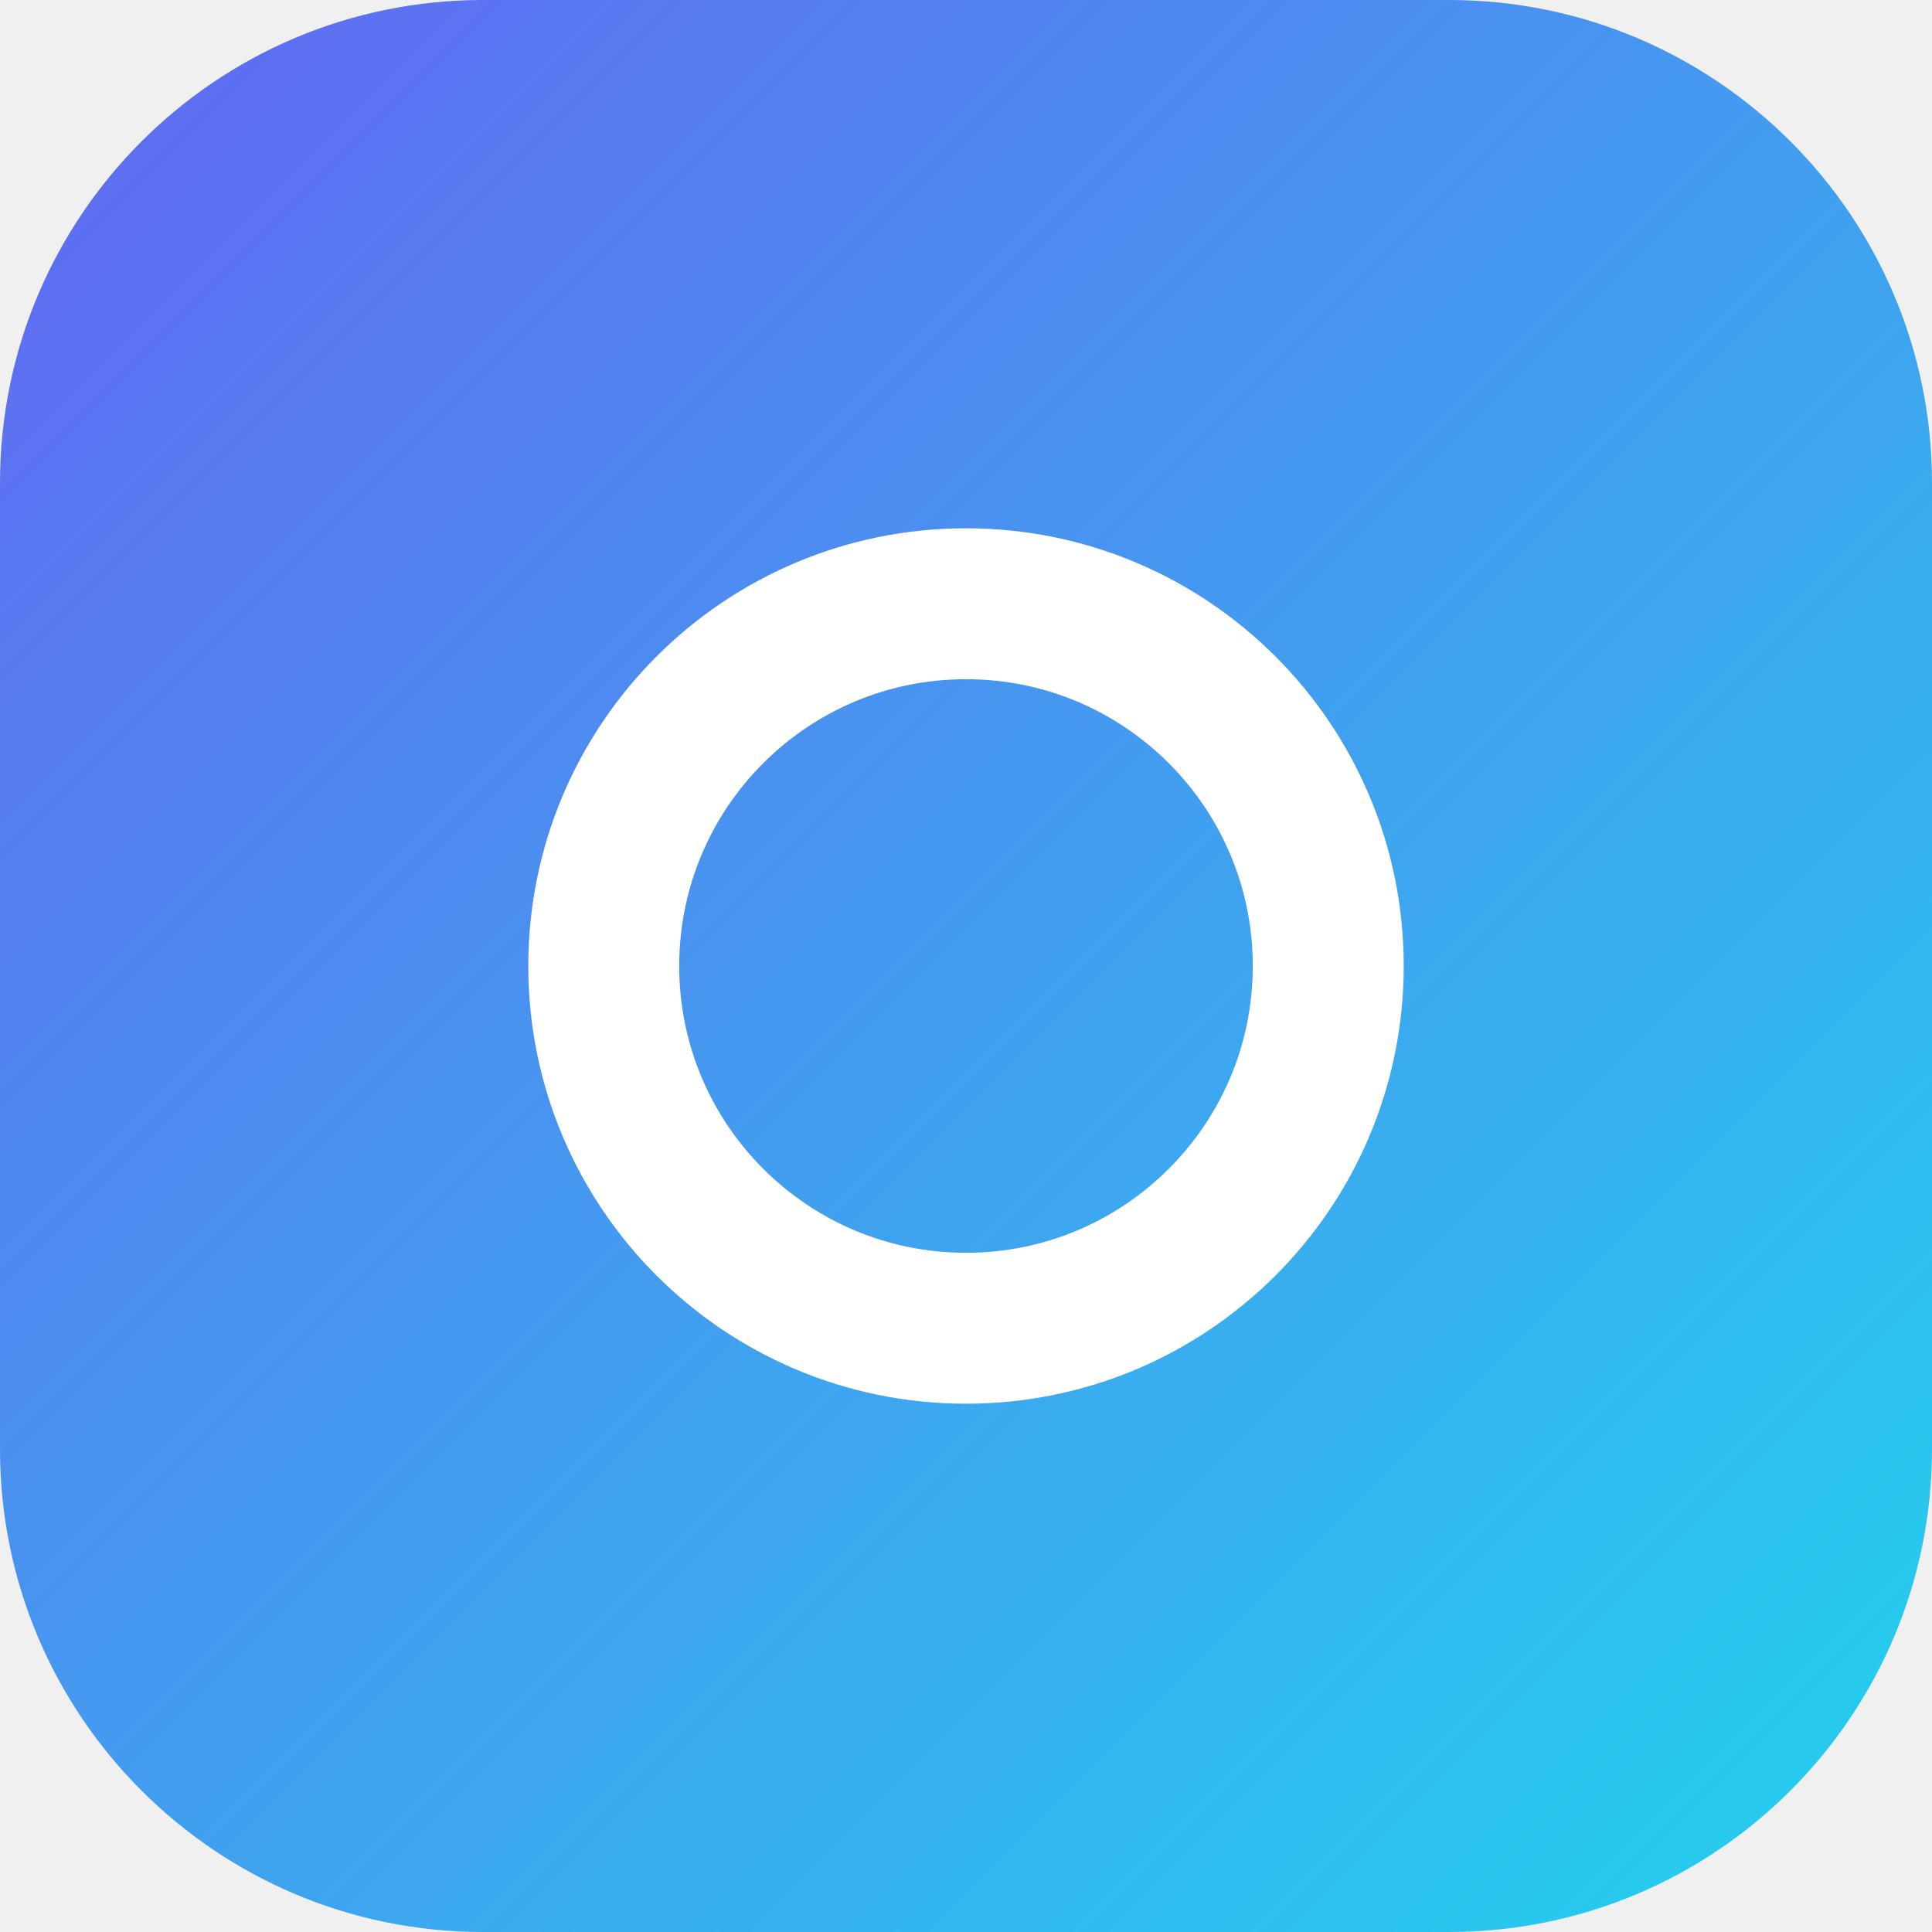
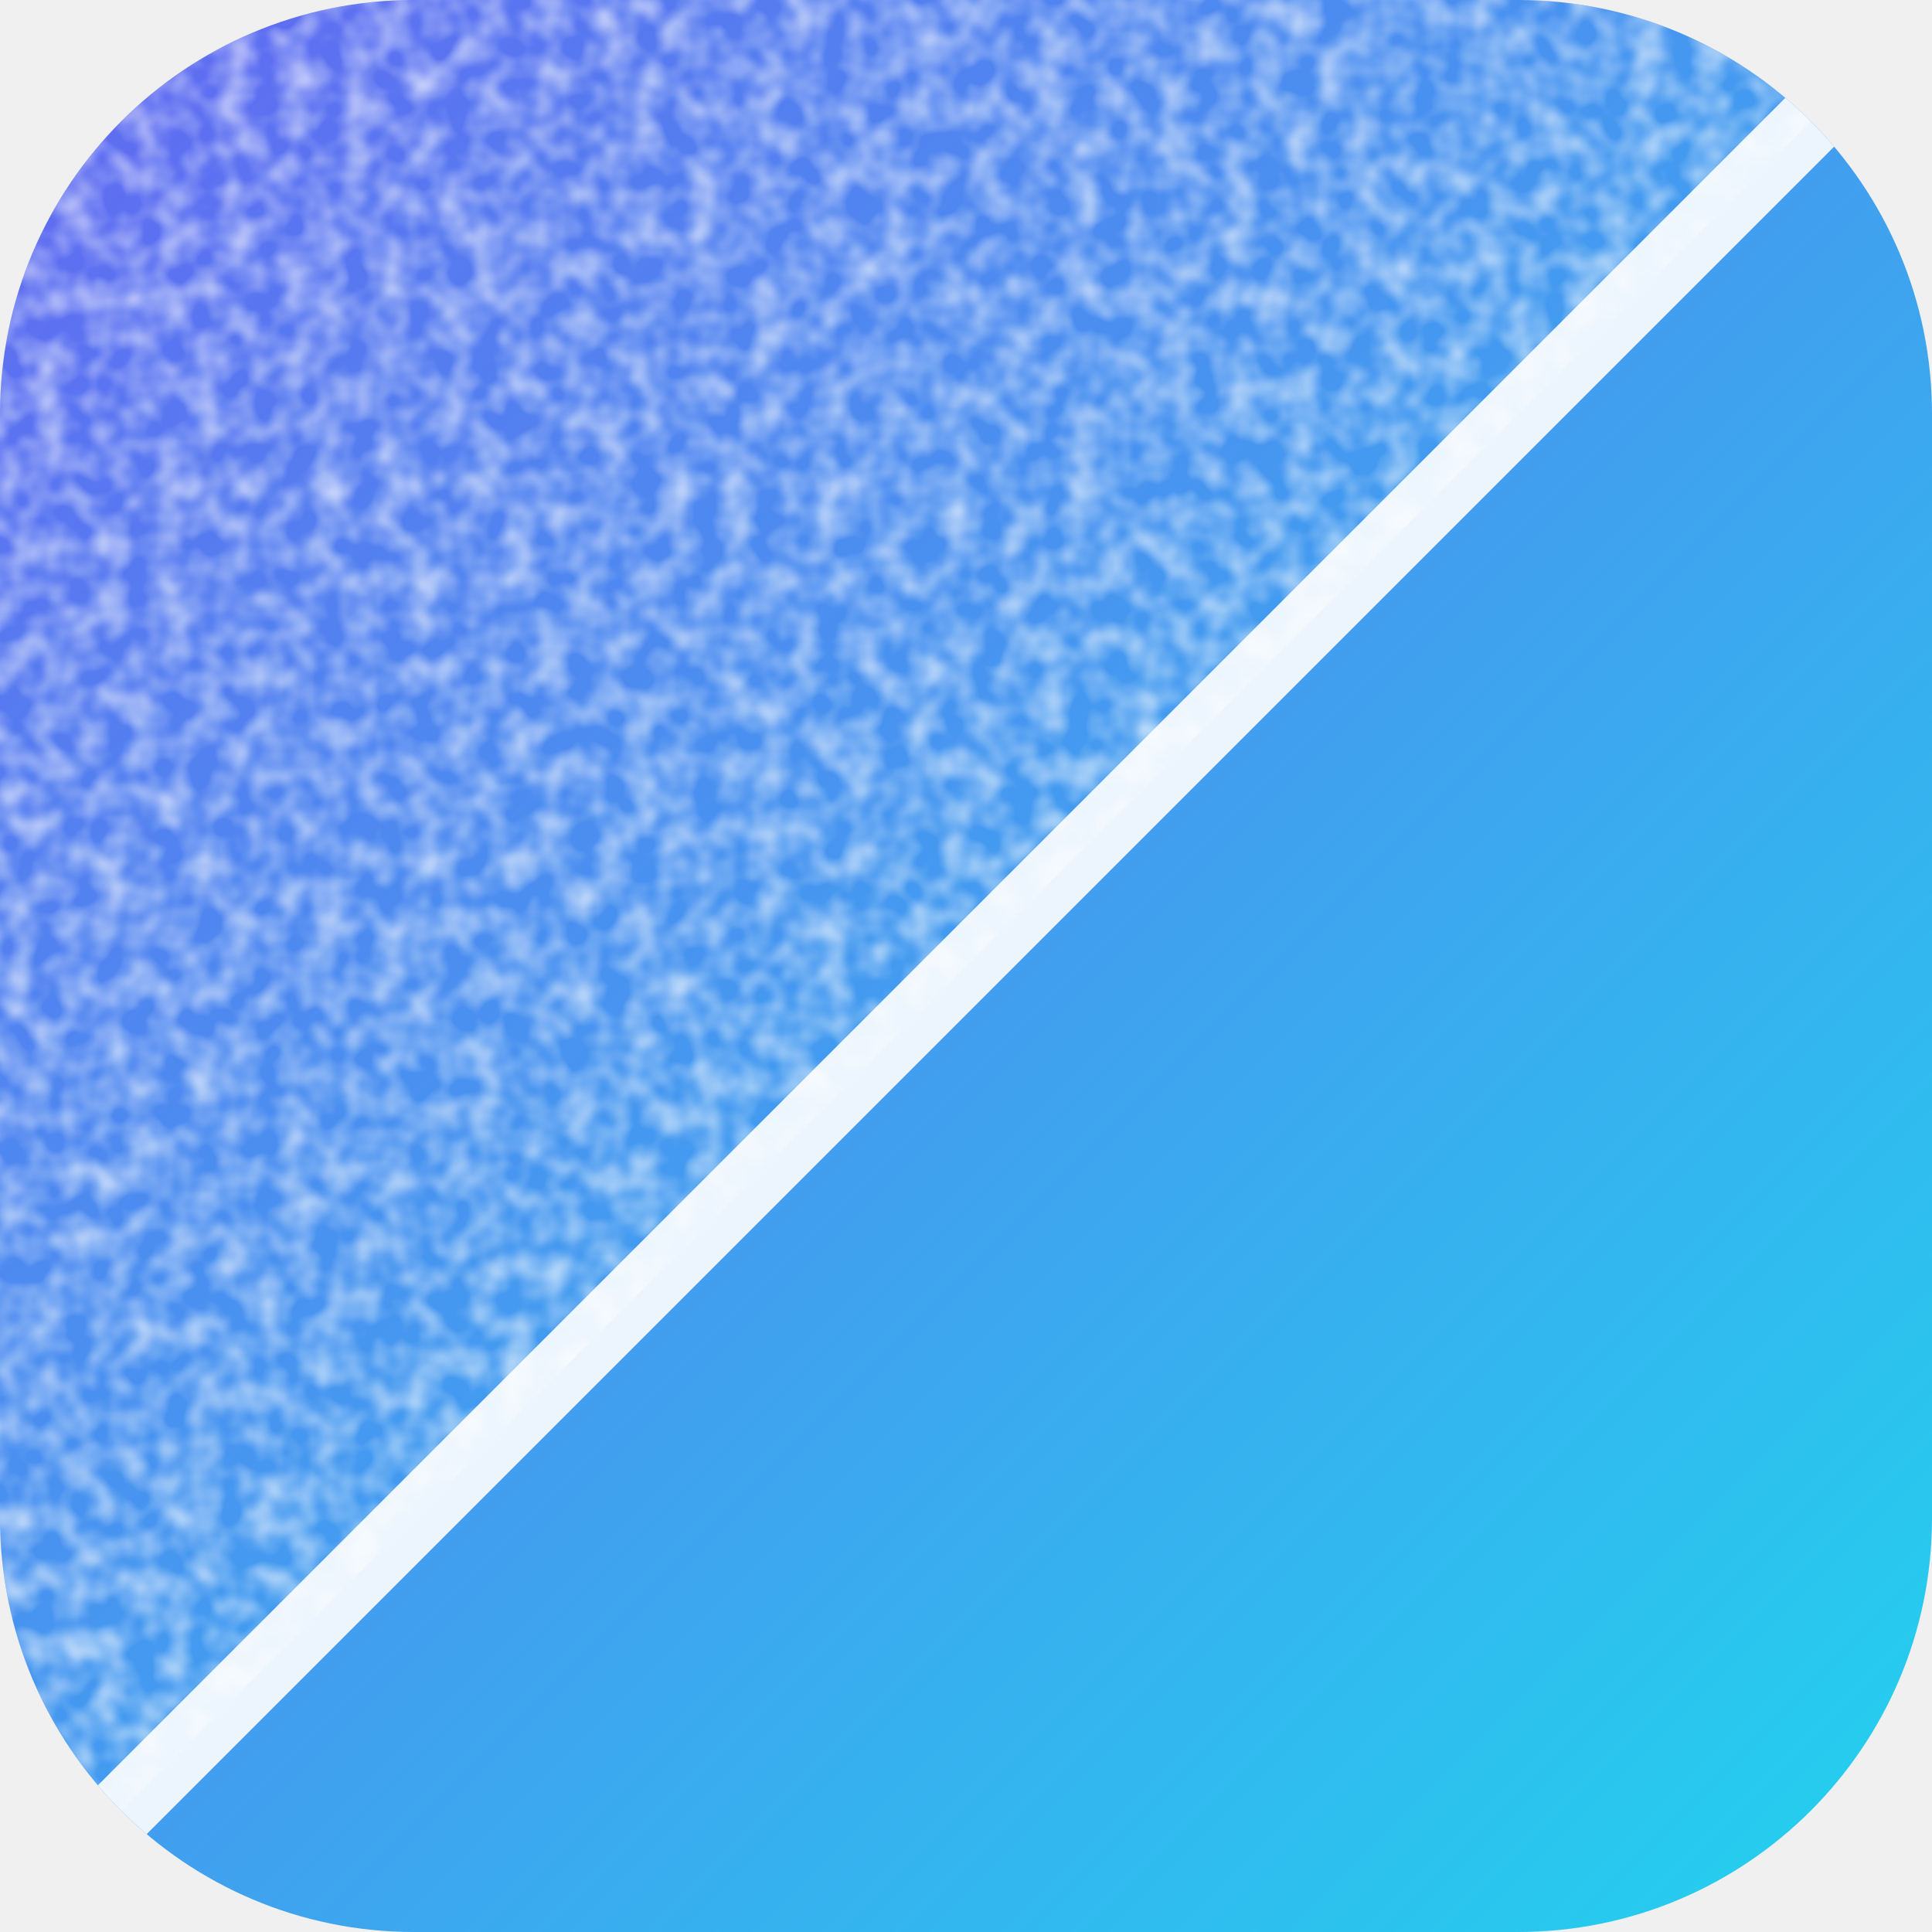
- <svg xmlns="http://www.w3.org/2000/svg" viewBox="0 0 32 32">
+ <svg xmlns="http://www.w3.org/2000/svg" viewBox="0 0 56 56">
  <defs>
-     <linearGradient id="g" x1="0" y1="0" x2="1" y2="1">
+     <linearGradient id="m" x1="0" y1="0" x2="1" y2="1">
      <stop offset="0" stop-color="#6366f1" />
      <stop offset="1" stop-color="#22d3ee" />
    </linearGradient>
+     <filter id="g">
+       <feTurbulence type="fractalNoise" baseFrequency="1.1" numOctaves="2" seed="4" />
+       <feColorMatrix values="0 0 0 0 1  0 0 0 0 1  0 0 0 0 1  0 0 0 1.6 -0.55" />
+     </filter>
+     <clipPath id="n">
+       <path d="M0 0H56L0 56Z" />
+     </clipPath>
+     <clipPath id="r">
+       <rect width="56" height="56" rx="12" />
+     </clipPath>
  </defs>
-   <rect width="32" height="32" rx="8" fill="url(#g)" />
-   <circle cx="16" cy="16" r="6" fill="none" stroke="#fff" stroke-width="2.5" />
+   <g clip-path="url(#r)">
+     <rect width="56" height="56" fill="url(#m)" />
+     <rect width="56" height="56" filter="url(#g)" clip-path="url(#n)" opacity="0.7" />
+     <path d="M56 0L0 56" stroke="#fff" stroke-opacity=".9" stroke-width="2" />
+   </g>
</svg>
